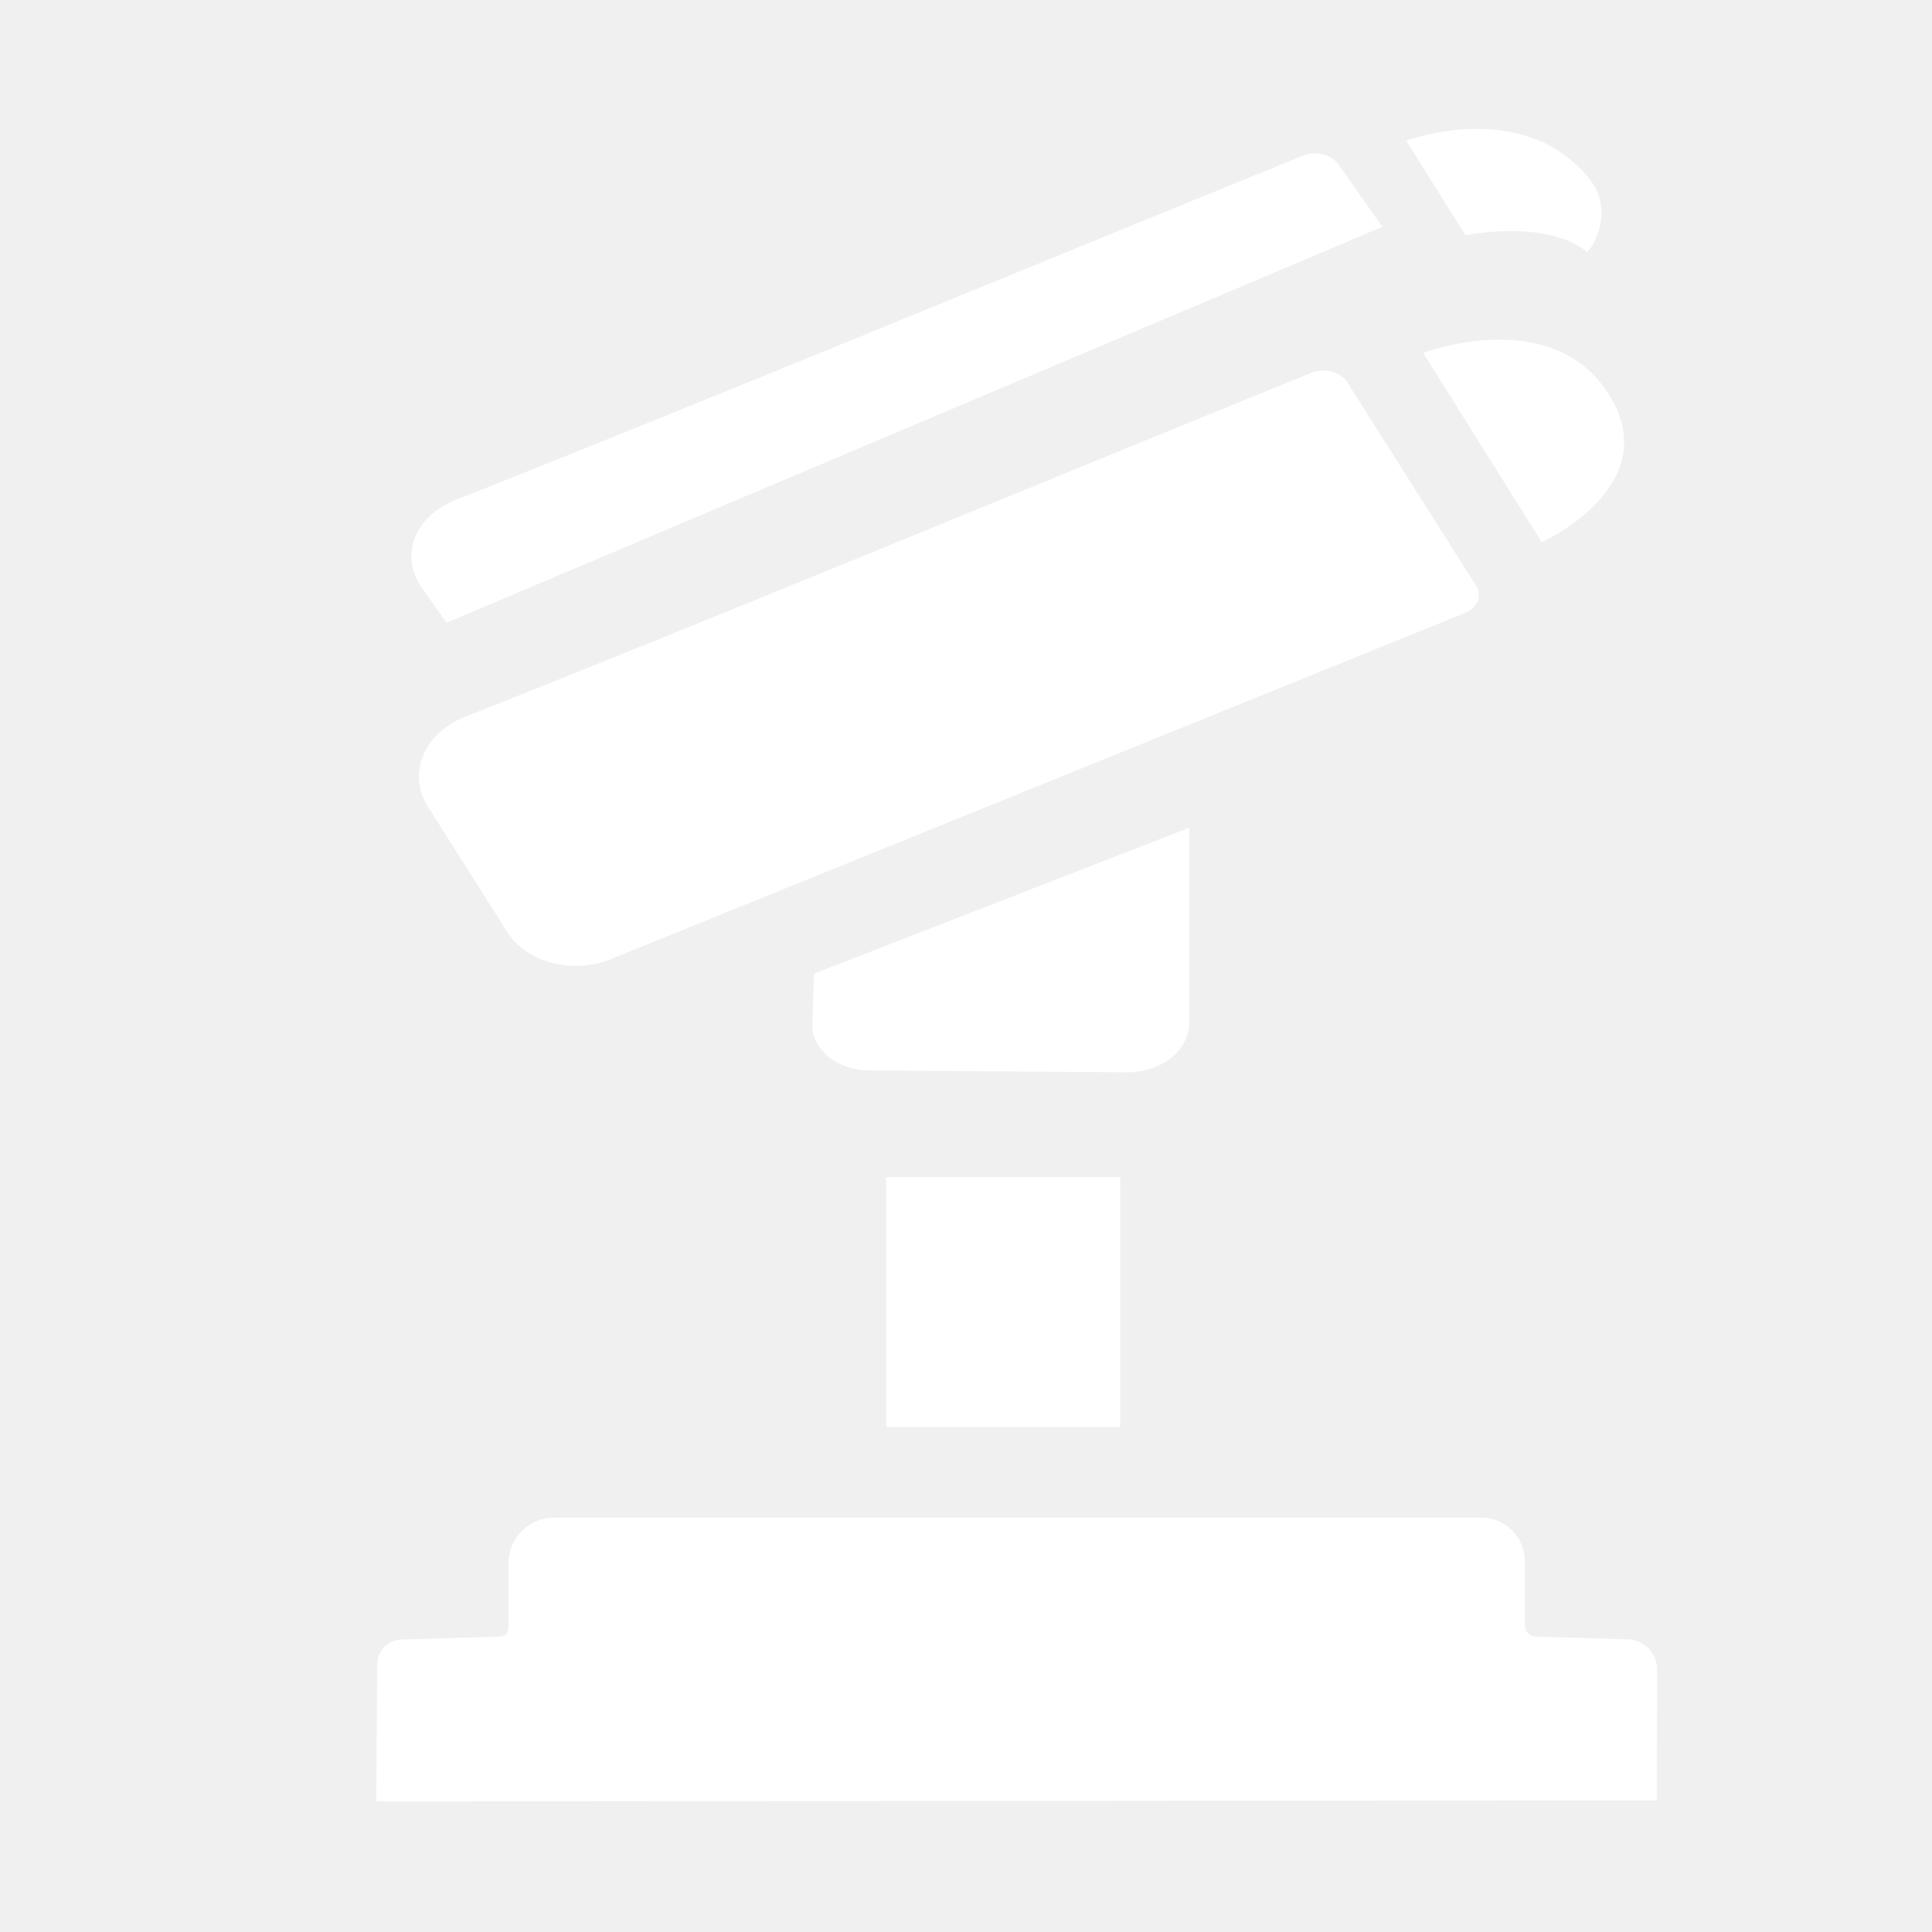
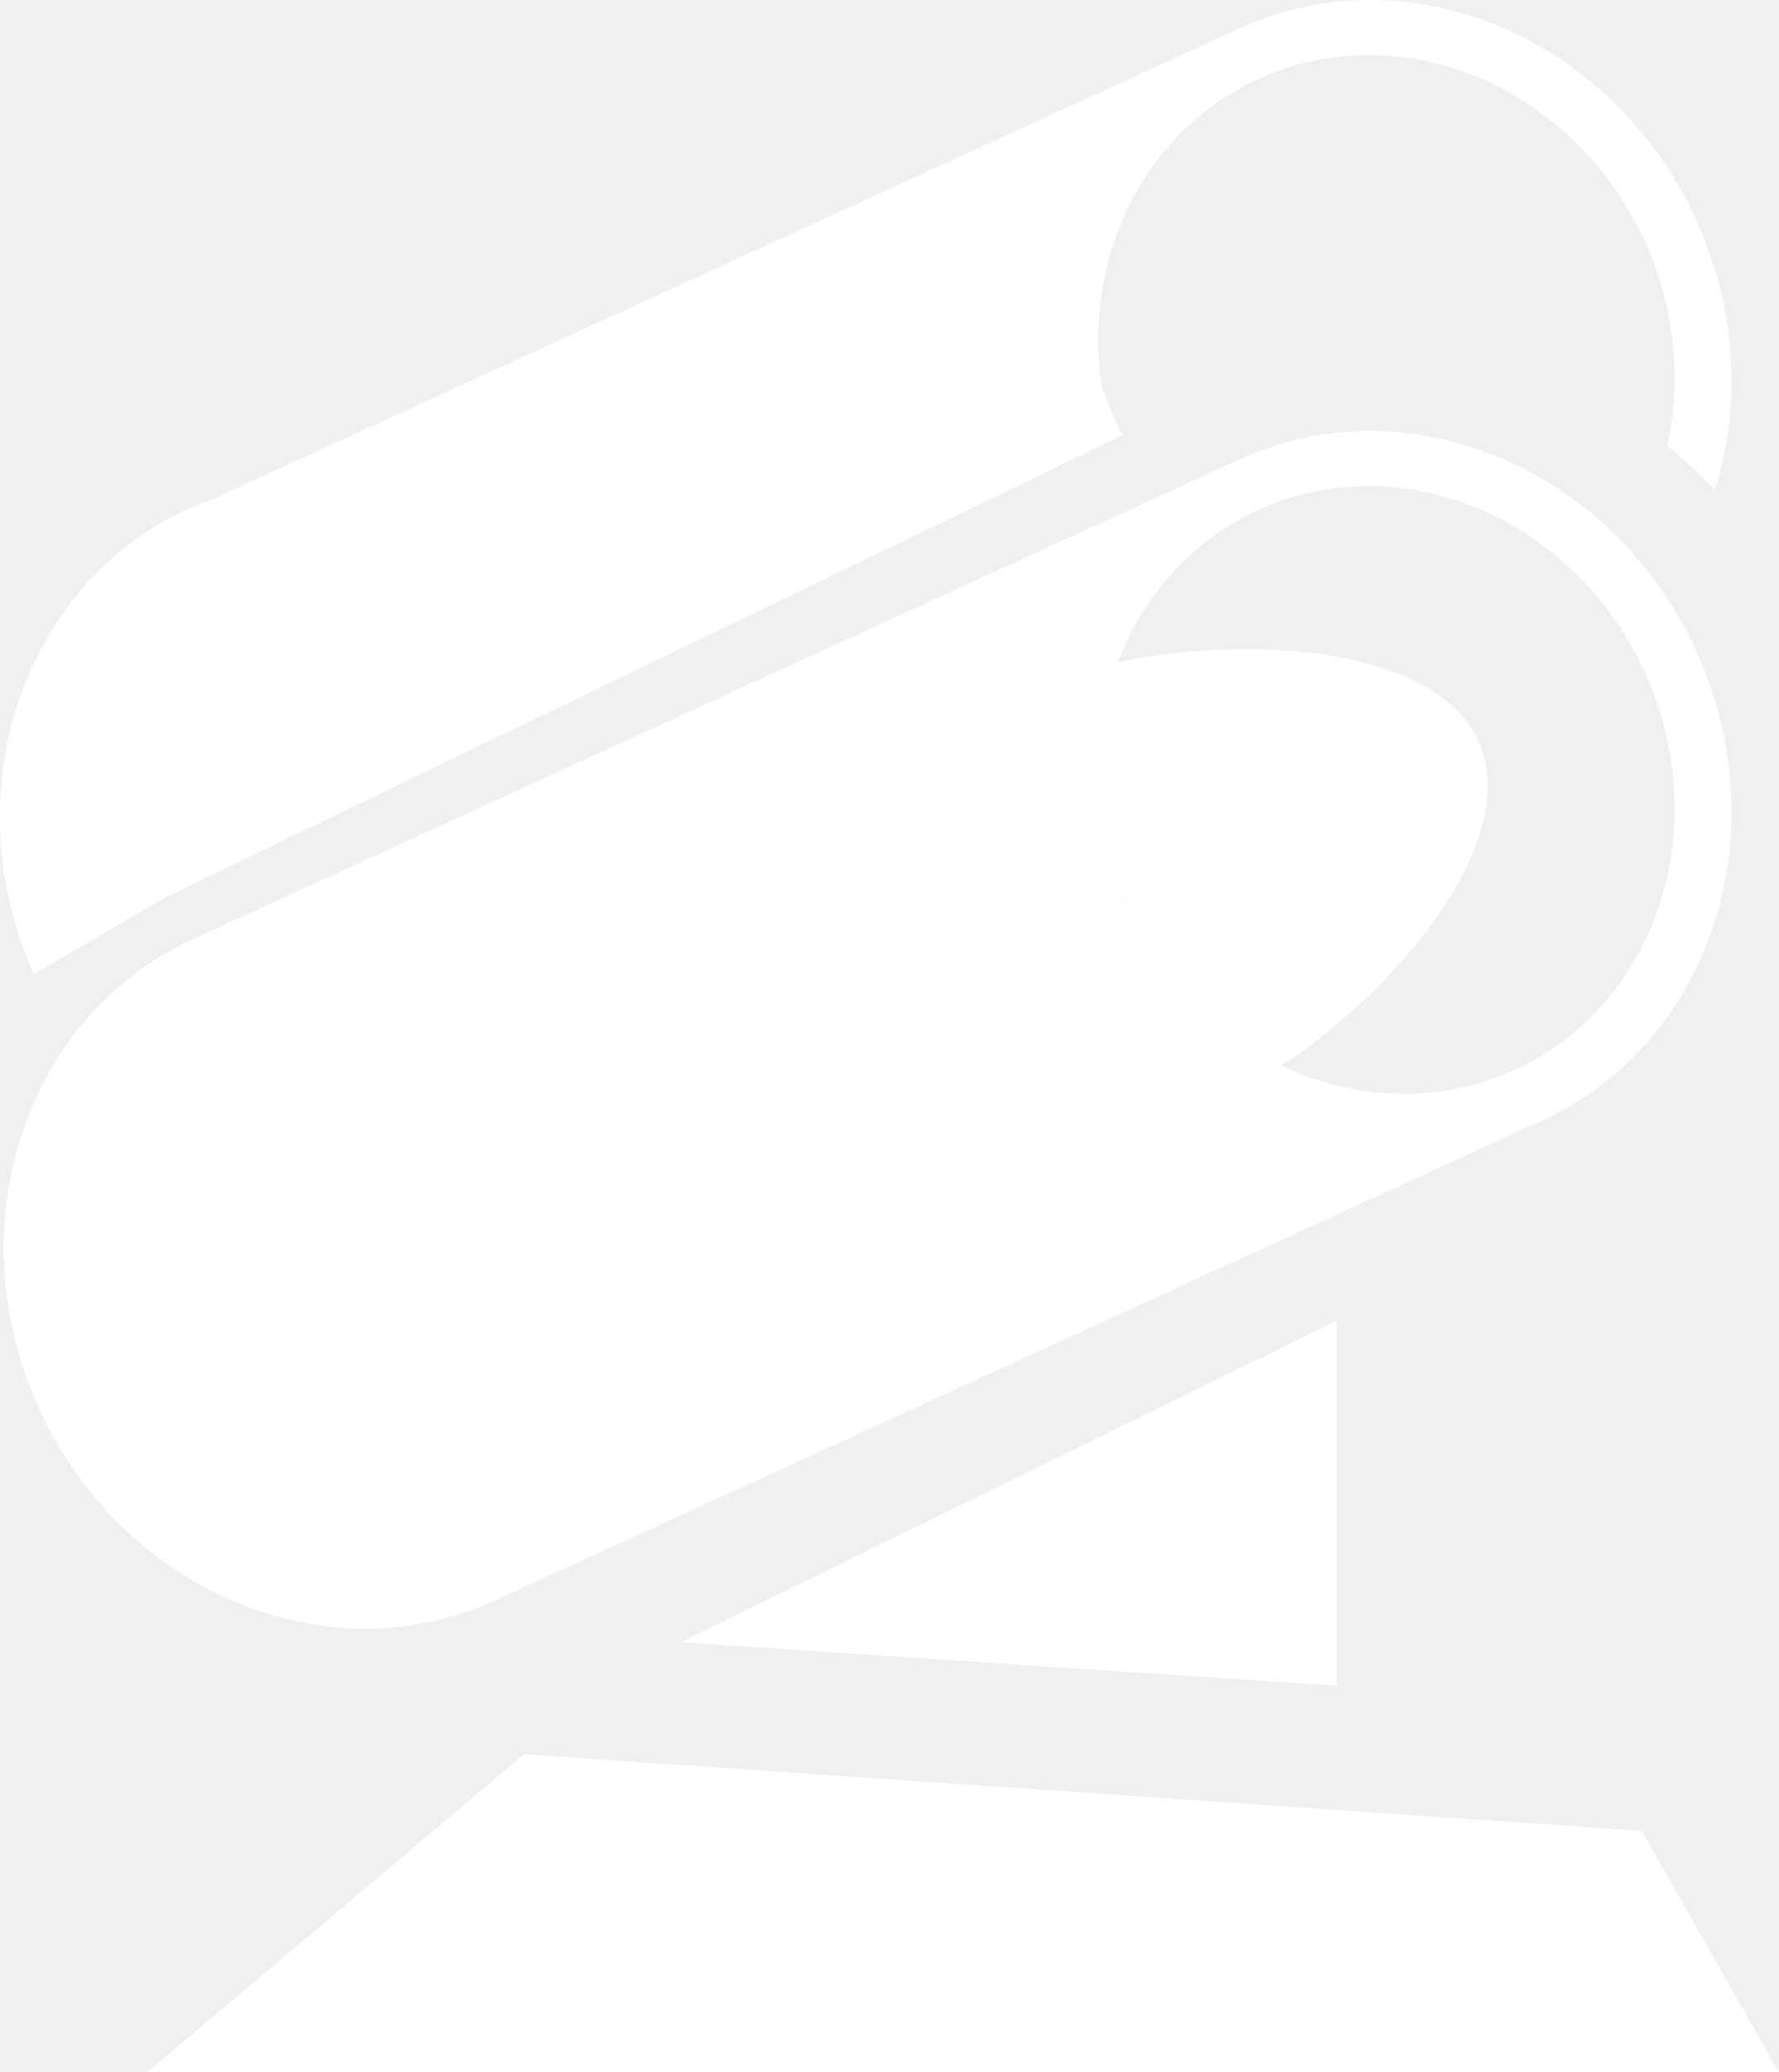
- <svg xmlns="http://www.w3.org/2000/svg" id="svg4" version="1.1" viewBox="0 0 24 24">
-   <defs id="defs1">
-     <style id="style1">
-       .st0 {
-         fill: #333;
-       }
- 
-       .st0, .st1 {
-         fill-opacity: 0;
-       }
- 
-       .st1 {
-         fill: #ececec;
-       }
- 
-       .st2 {
-         fill: #fff;
-       }
-     </style>
-   </defs>
-   <g id="layer1">
-     <path style="fill:#ffffff;stroke-width:1.328" d="m 17.68,4.384 1.472,2.351 c 0,0 1.557,-0.699 0.829,-1.843 -0.71,-1.115 -2.301,-0.508 -2.301,-0.508 z" id="path3" />
-     <path id="rect4" style="fill:#ffffff;stroke-width:1.068" d="m 7.412,8.339 c 2.227,0.022 5.066,-0.007 7.576,-0.009 0.118,-7.68e-5 0.214,0.096 0.214,0.214 l 0,2.279 a 0.201,0.201 135 0 1 -0.201,0.201 H 7.348 A 0.613,0.613 45 0 1 6.735,10.411 V 9.007 c 0,-0.374 0.303,-0.672 0.677,-0.668 z" transform="matrix(1.387117,-0.5621838,0.7027184,1.109712,-10.35494,3.813639)" />
-     <path style="fill:#ffffff;stroke-width:1.328" d="m 17.469,1.748 0.736,1.175 c 0,0 0.999,-0.209 1.511,0.207 0.111,-0.098 0.307,-0.528 0.054,-0.874 -0.814,-1.069 -2.301,-0.508 -2.301,-0.508 z" id="path3-8" />
-     <path id="rect4-8" style="fill:#ffffff;stroke-width:1.486" d="M 16.185,1.934 C 12.701,3.349 8.775,4.978 5.668,6.207 5.146,6.413 4.957,6.906 5.245,7.31 l 0.304,0.425 11.623,-4.917 -0.546,-0.777 C 16.54,1.919 16.343,1.87 16.185,1.934 Z" />
-     <path id="rect6" style="fill:#ffffff" d="m 9.952,14.021 2.997,-1.457 v 1.95 a 0.492,0.492 135.26 0 1 -0.497,0.492 l -2.063,-0.019 a 0.455,0.455 46.079 0 1 -0.451,-0.468 z" transform="matrix(1.554962,0,0,1.24399,-5.362975,-5.346807)" />
-     <rect style="fill:#ffffff;stroke-width:1.275" id="rect7" width="2.907" height="3.103" x="11.008" y="14.624" />
-     <path id="rect8" style="fill:#ffffff;stroke-width:1.806" d="m 6.315,19.421 v 0.803 a 0.106,0.106 0 0 1 -0.102,0.106 l -1.228,0.037 a 0.309,0.309 0 0 0 -0.299,0.307 l -0.012,1.704 15.908,-0.014 0.003,-1.627 a 0.371,0.371 0 0 0 -0.36,-0.372 l -1.146,-0.034 a 0.14,0.14 0 0 1 -0.136,-0.14 v -0.795 a 0.543,0.544 0 0 0 -0.543,-0.544 l -11.515,-1.7e-5 a 0.569,0.57 0 0 0 -0.569,0.57 z" />
+ <svg xmlns="http://www.w3.org/2000/svg" version="1.1" width="19.367" height="22.565" viewBox="0,0,19.367,22.565">
+   <g transform="translate(-230.3167,-168.7175)">
+     <g data-paper-data="{&quot;isPaintingLayer&quot;:true}" fill="#ffffff" fill-rule="nonzero" stroke-width="0" stroke-linecap="butt" stroke-linejoin="miter" stroke-miterlimit="10" stroke-dasharray="" stroke-dashoffset="0" style="mix-blend-mode: normal">
+       <g>
+         <g stroke="#000000">
+           <path d="M232.373,174.253c1.613,-0.74 4.587,1.41 4.587,1.41l-6.276,3.664c0,0 -0.088,-0.21 -0.126,-0.316c-0.671,-1.896 0.092,-3.969 1.815,-4.758z" />
+           <path d="M243.813,169.027c1.832,-0.84 4.057,0.09 4.968,2.077c0.45,0.981 0.496,2.037 0.206,2.955c-0.16,-0.175 -0.333,-0.338 -0.518,-0.487c0.16,-0.711 0.091,-1.498 -0.247,-2.234c-0.772,-1.683 -2.656,-2.471 -4.208,-1.759c-1.351,0.62 -2.006,2.171 -1.643,3.673c-0.161,0.052 -0.322,0.108 -0.484,0.165c-0.457,-1.79 0.315,-3.652 1.926,-4.391z" />
+           <path d="M232.415,174.253l11.398,-5.226l0.244,0.533c-0.014,0.006 -0.029,0.013 -0.043,0.019c-1.232,0.565 -1.884,1.904 -1.716,3.274c0.016,0.133 0.238,0.606 0.238,0.606l-11.295,5.454z" />
+         </g>
+         <g stroke="#000000">
+           <path d="M230.746,184.067c-0.911,-1.987 -0.164,-4.28 1.668,-5.12c1.832,-0.84 4.057,0.09 4.968,2.077c0.911,1.987 0.164,4.28 -1.668,5.12c-1.832,0.84 -4.057,-0.09 -4.968,-2.077z" />
+           <path d="M242.145,178.841c-0.911,-1.987 -0.164,-4.28 1.668,-5.12c1.832,-0.84 4.057,0.09 4.968,2.077c0.911,1.987 0.164,4.28 -1.668,5.12c-1.832,0.84 -4.057,-0.09 -4.968,-2.077zM246.809,180.369c1.552,-0.712 2.185,-2.653 1.413,-4.337c-0.772,-1.683 -2.656,-2.471 -4.208,-1.759c-1.552,0.712 -2.185,2.653 -1.413,4.337c0.772,1.683 2.656,2.471 4.208,1.759z" />
+           <path d="M235.714,186.144l-3.3,-7.197l11.398,-5.226l0.244,0.533c-0.014,0.006 -0.029,0.013 -0.043,0.019c-1.552,0.712 -2.185,2.653 -1.413,4.337c0.772,1.683 2.656,2.471 4.208,1.759c0.014,-0.007 0.029,-0.013 0.043,-0.02l0.261,0.569z" />
+         </g>
+         <path d="M242.654,175.897c1.492,-0.268 3.344,-0.079 3.771,0.918c0.289,0.675 -0.615,0.67 -1.22,1.128c-1.011,0.765 -2.163,1.645 -2.661,0.523c-0.314,-0.707 -0.629,-1.417 -0.752,-1.695c-0.116,-0.262 -0.025,-0.714 0.862,-0.874z" stroke="none" />
+         <path d="M243.257,180.197c-0.116,-0.281 -0.412,-0.999 -0.707,-1.714c-0.467,-1.134 0.965,-1.36 2.216,-1.563c0.749,-0.122 1.369,-0.78 1.658,-0.104c0.427,0.997 -0.715,2.468 -1.94,3.362c-0.729,0.532 -1.119,0.285 -1.228,0.02z" data-paper-data="{&quot;index&quot;:null}" stroke="none" />
+         <path d="M237.73,186.602l7.141,-3.502c0,0 0,2.392 0,3.976z" stroke="#000000" />
+         <path d="M231.924,191.283l4.098,-3.461l12.171,0.835l1.49,2.626z" stroke="#000000" />
+       </g>
+     </g>
  </g>
</svg>
